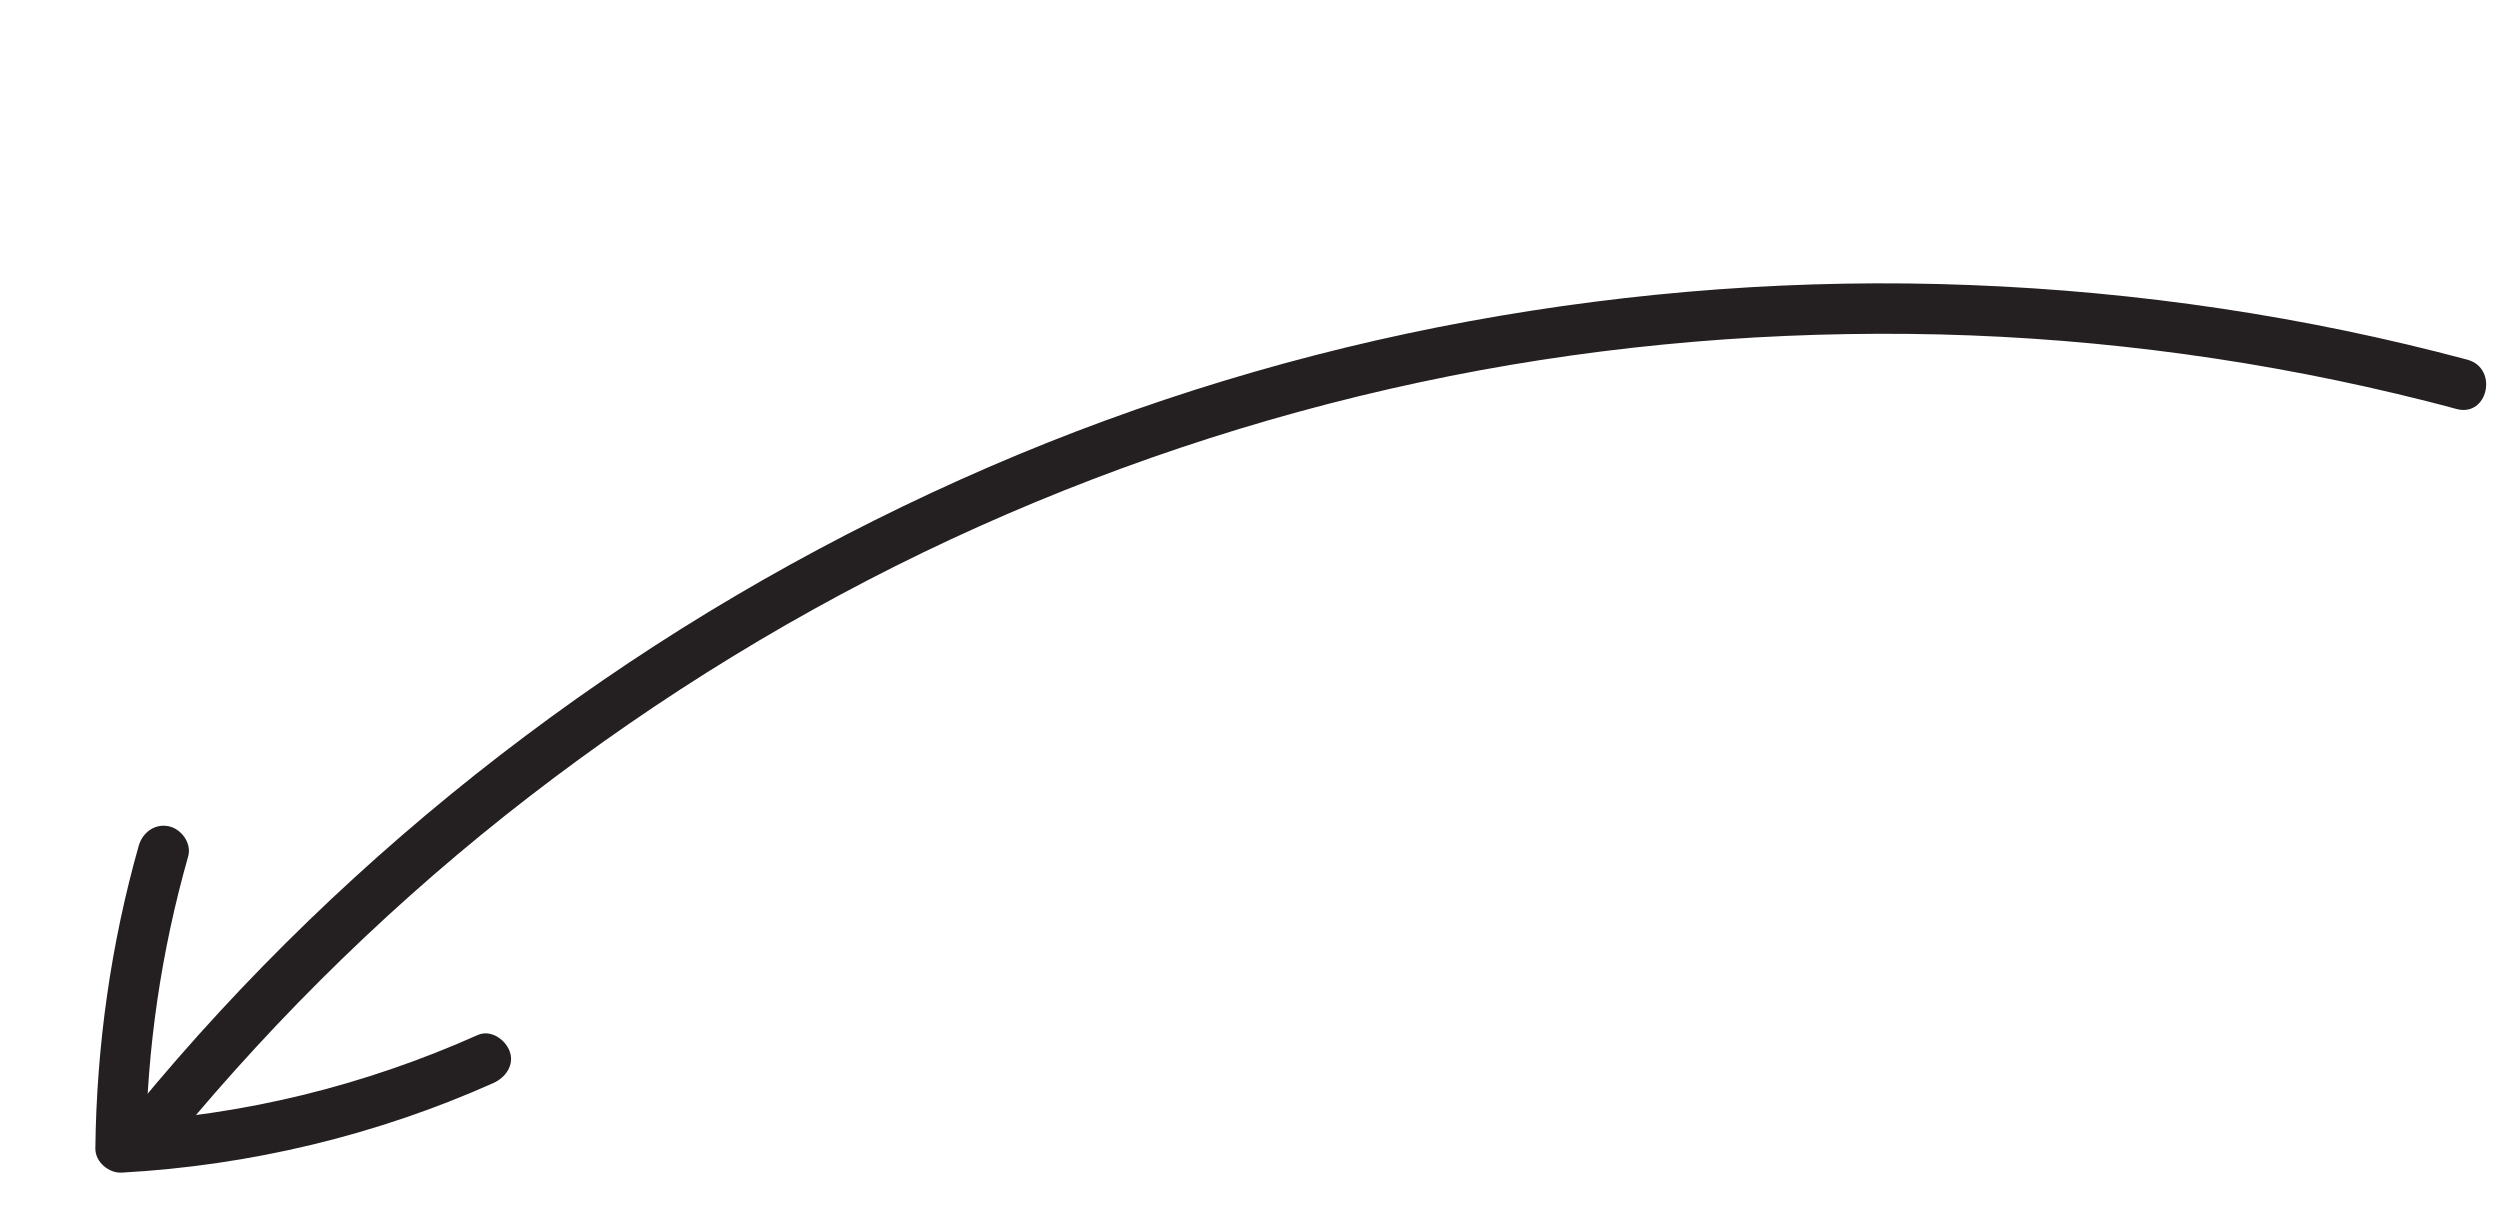
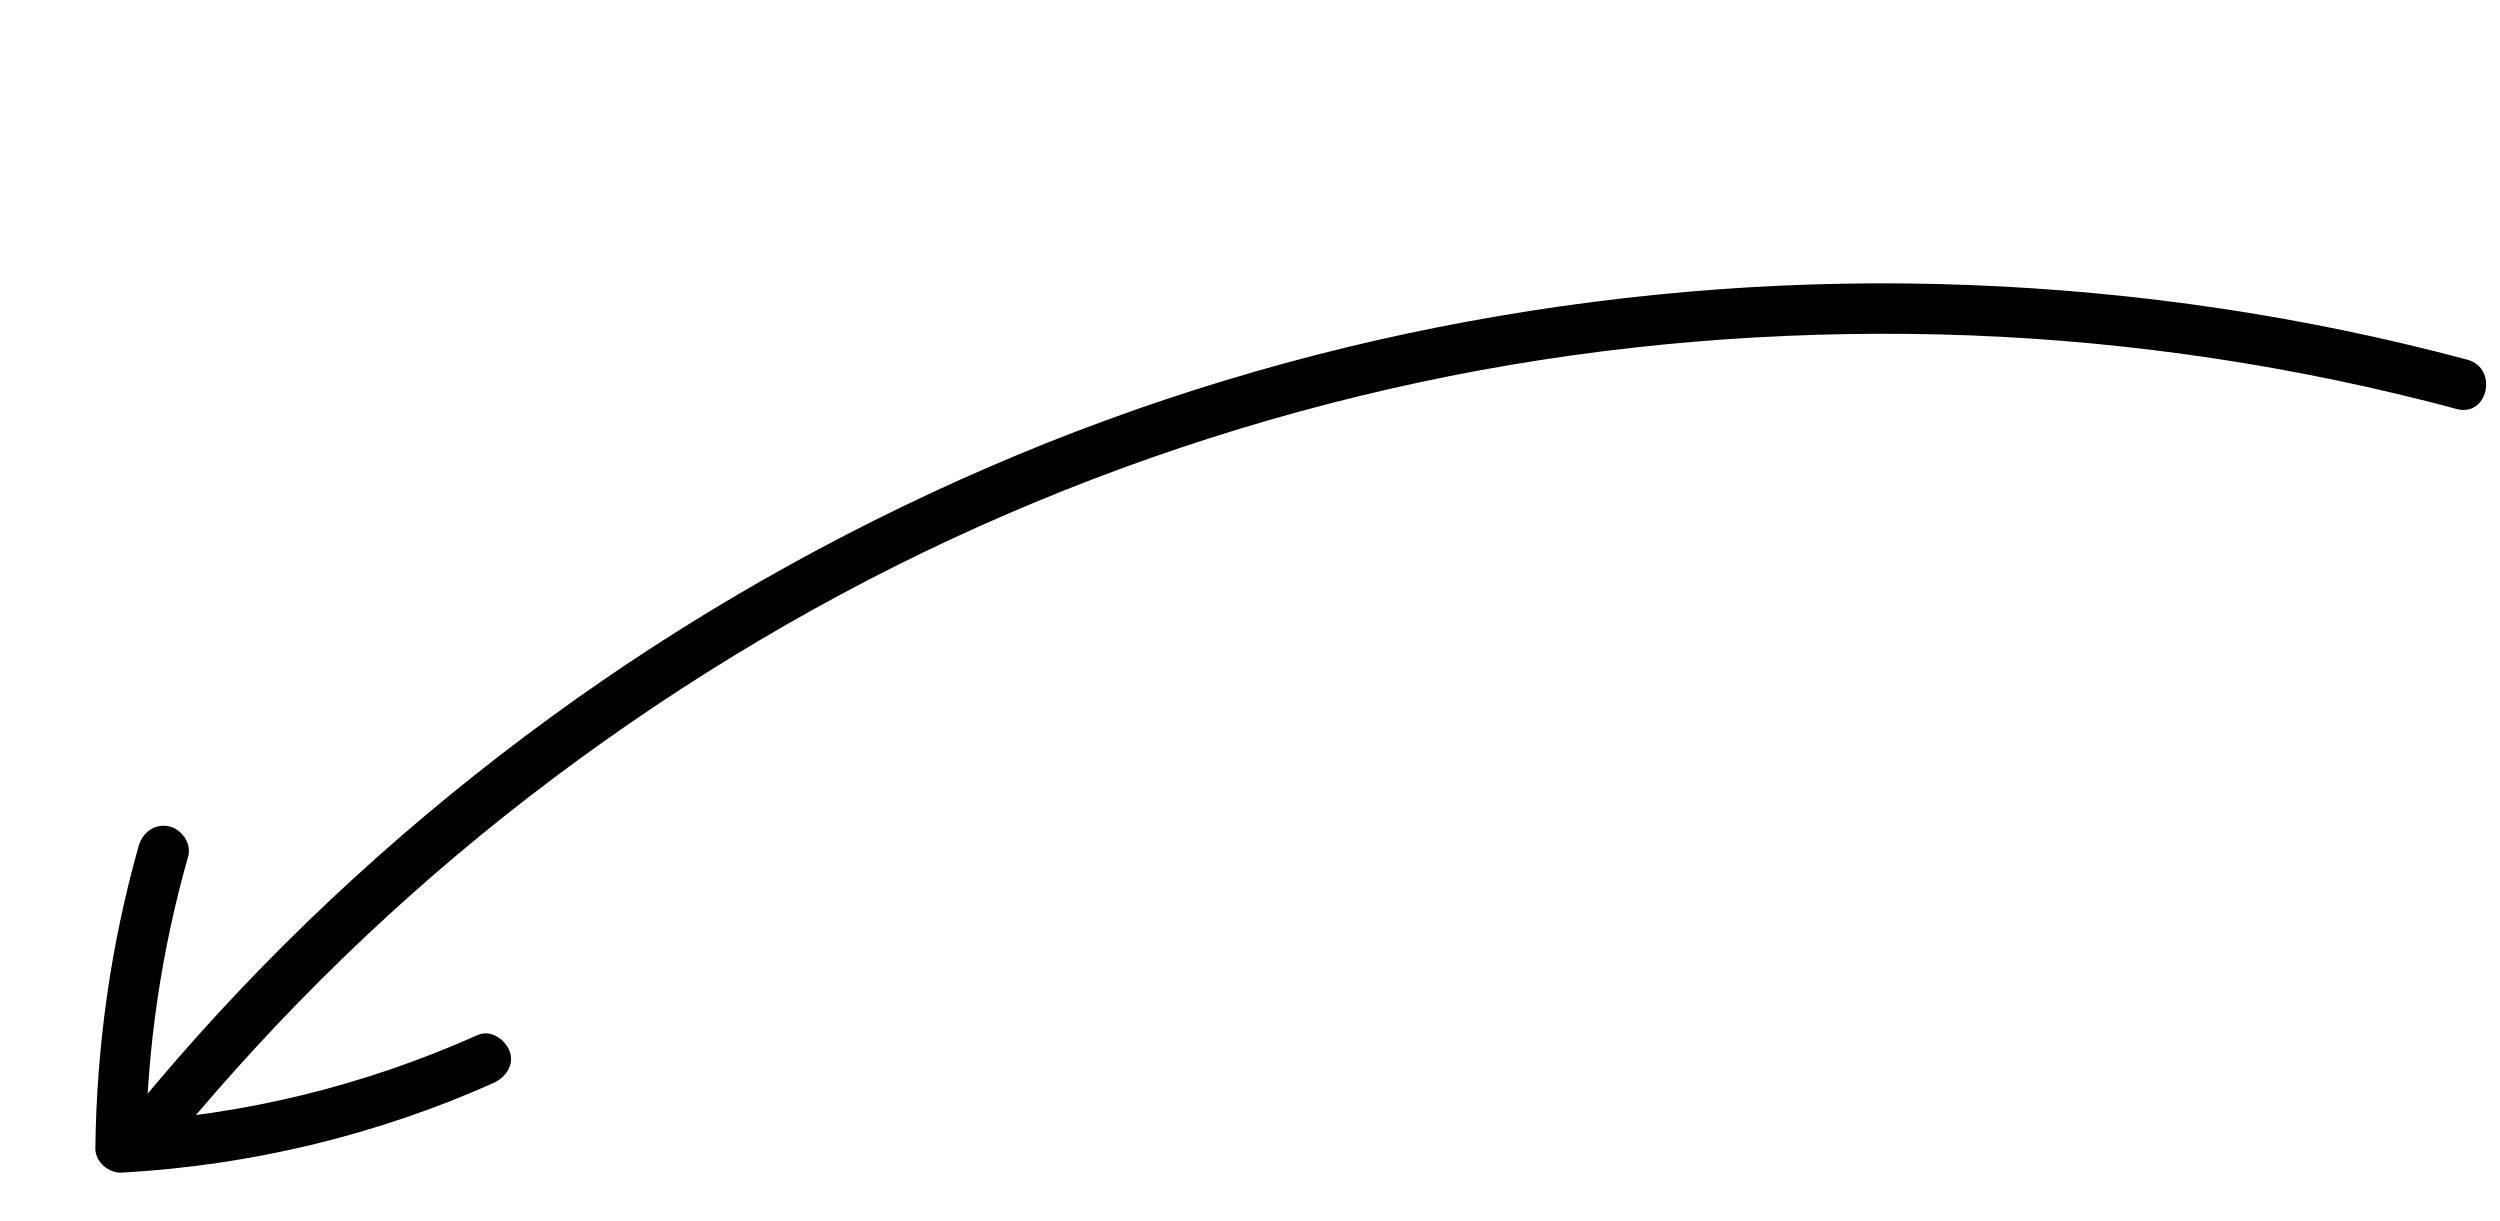
<svg xmlns="http://www.w3.org/2000/svg" width="252" height="123" viewBox="0 0 252 123" fill="none">
-   <path d="M17.646 114.911C28.224 102.088 40.201 90.447 53.357 80.296C66.492 70.153 80.748 61.4 95.797 54.385C110.911 47.348 126.796 42.019 143.103 38.536C159.284 35.07 175.876 33.489 192.417 33.657C208.982 33.829 225.499 35.868 241.608 39.701C243.616 40.181 245.632 40.684 247.625 41.229C250.802 42.07 251.86 37.102 248.705 36.255C232.348 31.881 215.515 29.384 198.589 28.732C181.661 28.069 164.69 29.331 148.02 32.395C131.418 35.449 115.183 40.366 99.687 47.073C84.098 53.823 69.244 62.28 55.517 72.293C41.741 82.335 29.049 93.911 17.857 106.755C16.492 108.322 15.155 109.904 13.826 111.508C11.743 114.026 15.538 117.425 17.628 114.893" fill="#241F21" />
-   <path d="M48.152 104.331C36.679 109.453 24.521 112.433 12.045 113.116C12.93 113.927 13.815 114.737 14.7 115.548C14.812 105.692 16.248 95.906 18.968 86.324C19.337 84.997 18.301 83.578 17.024 83.289C15.611 82.985 14.373 83.914 13.99 85.233C11.177 95.157 9.727 105.449 9.612 115.772C9.603 117.137 10.964 118.27 12.279 118.2C25.176 117.488 37.945 114.441 49.739 109.166C50.949 108.629 51.892 107.342 51.37 105.959C50.926 104.778 49.467 103.747 48.163 104.328" fill="#241F21" />
+   <path d="M17.646 114.911C28.224 102.088 40.201 90.447 53.357 80.296C66.492 70.153 80.748 61.4 95.797 54.385C110.911 47.348 126.796 42.019 143.103 38.536C159.284 35.07 175.876 33.489 192.417 33.657C208.982 33.829 225.499 35.868 241.608 39.701C243.616 40.181 245.632 40.684 247.625 41.229C250.802 42.07 251.86 37.102 248.705 36.255C232.348 31.881 215.515 29.384 198.589 28.732C181.661 28.069 164.69 29.331 148.02 32.395C131.418 35.449 115.183 40.366 99.687 47.073C84.098 53.823 69.244 62.28 55.517 72.293C41.741 82.335 29.049 93.911 17.857 106.755C16.492 108.322 15.155 109.904 13.826 111.508C11.743 114.026 15.538 117.425 17.628 114.893" fill="#000000" />
+   <path d="M48.152 104.331C36.679 109.453 24.521 112.433 12.045 113.116C12.93 113.927 13.815 114.737 14.7 115.548C14.812 105.692 16.248 95.906 18.968 86.324C19.337 84.997 18.301 83.578 17.024 83.289C15.611 82.985 14.373 83.914 13.99 85.233C11.177 95.157 9.727 105.449 9.612 115.772C9.603 117.137 10.964 118.27 12.279 118.2C25.176 117.488 37.945 114.441 49.739 109.166C50.949 108.629 51.892 107.342 51.37 105.959C50.926 104.778 49.467 103.747 48.163 104.328" fill="#000000" />
</svg>
